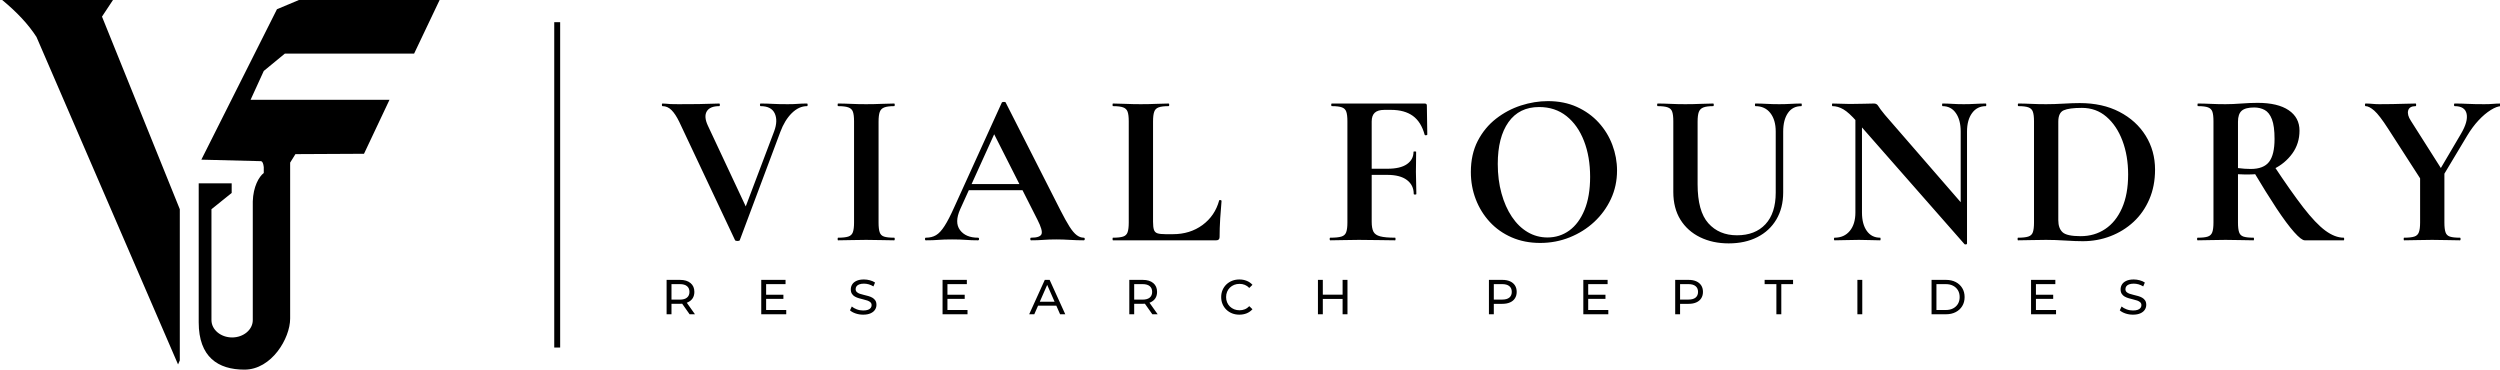
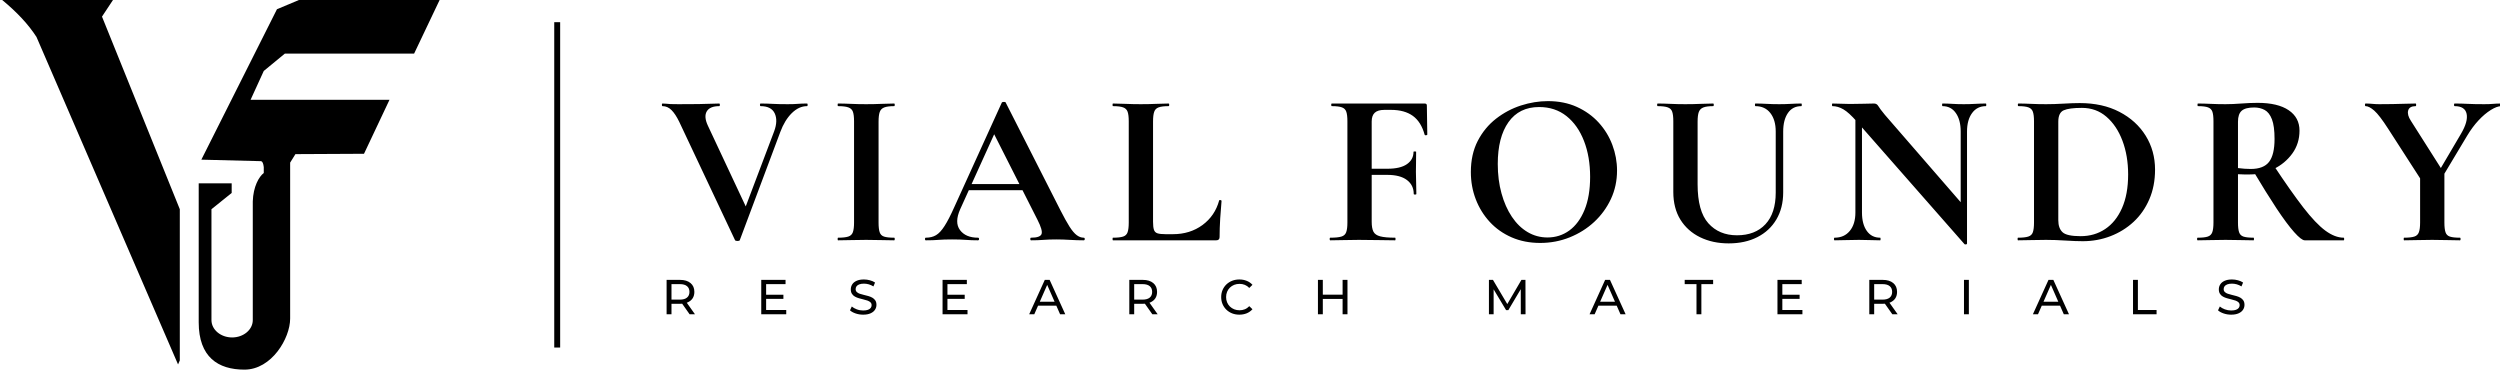
- <svg xmlns="http://www.w3.org/2000/svg" viewBox="0 0 676.19 100.00" width="676.19" height="100.00" role="img" aria-label="Vial Foundry - Research Peptides">
+ <svg xmlns="http://www.w3.org/2000/svg" viewBox="0 0 676.19 100.00" width="676.19" height="100.00" role="img" aria-label="Vial Foundry - Research Materials">
  <g transform="translate(0.000 0.000) scale(0.118906)" fill="#000000">
    <path d="M5 0L257 0L232 37.8L409 475.9L409 819.8L405 829L83 84.1Q56 42 5 0Z" />
    <path d="M680 0L1000 0L942 121.9L648 121.9L600 161.4L570 227L886 227L828 349.8L672 350.6L660 369.9L660 724.7C660 769.3 618 840.8 556 840.8C496 840.8 452 812.2 452 733.2L452 417L527 417L527 438.9L481 475.9L481 728.1A47 39.5 0 0 0 575 728.1L575 458.2C576 424.6 589 401.9 600 393.5L600 380.1C599 371.6 597 367.4 594 366.6L458 363.2L630 21Z" />
  </g>
  <rect x="149.91" y="6" width="1.6" height="88" fill="#000000" />
  <path d="M218.27 28.00Q218.45 28.00 218.45 28.36Q218.45 28.71 218.27 28.71Q216.08 28.71 214.16 30.60Q212.24 32.50 211.05 35.70L200.10 64.94Q200.04 65.18 199.48 65.18Q198.92 65.18 198.80 64.94L183.70 32.91Q182.69 30.84 181.63 29.78Q180.56 28.71 179.20 28.71Q179.02 28.71 179.02 28.36Q179.02 28.00 179.20 28.00Q179.91 28.00 180.30 28.06Q180.68 28.12 181.36 28.15Q182.04 28.18 183.52 28.18Q186.84 28.18 188.91 28.15Q190.98 28.12 192.29 28.06Q193.59 28.00 194.53 28.00Q194.71 28.00 194.71 28.36Q194.71 28.71 194.53 28.71Q191.99 28.71 191.16 30.13Q190.33 31.55 191.46 33.98L202.23 56.95L199.45 61.80L209.39 35.52Q210.46 32.62 209.54 30.66Q208.62 28.71 205.72 28.71Q205.55 28.71 205.55 28.36Q205.55 28.00 205.72 28.00Q207.44 28.00 208.98 28.09Q210.52 28.18 213.06 28.18Q214.72 28.18 215.76 28.09Q216.79 28.00 218.27 28.00ZM237.63 60.20Q237.63 61.92 237.93 62.81Q238.22 63.70 239.11 63.99Q240.00 64.29 241.84 64.29Q242.01 64.29 242.01 64.64Q242.01 65.00 241.84 65.00Q240.28 65.00 238.40 64.94Q236.52 64.88 234.26 64.88Q232.10 64.88 230.18 64.94Q228.25 65.00 226.68 65.00Q226.56 65.00 226.56 64.64Q226.56 64.29 226.70 64.29Q228.50 64.29 229.43 63.99Q230.35 63.70 230.68 62.81Q231.00 61.92 231.00 60.20V32.80Q231.00 31.08 230.69 30.22Q230.38 29.36 229.44 29.04Q228.51 28.71 226.68 28.71Q226.56 28.71 226.56 28.36Q226.56 28.00 226.68 28.00Q228.25 28.00 230.18 28.09Q232.10 28.18 234.26 28.18Q236.52 28.18 238.44 28.09Q240.35 28.00 241.84 28.00Q242.01 28.00 242.01 28.36Q242.01 28.71 241.84 28.71Q240.04 28.71 239.14 29.07Q238.25 29.42 237.94 30.31Q237.63 31.20 237.63 32.91ZM260.78 51.44 261.67 49.79H278.72L279.13 51.44ZM293.10 64.29Q293.40 64.29 293.40 64.64Q293.40 65.00 293.10 65.00Q291.33 65.00 289.40 64.88Q287.48 64.76 285.70 64.76Q283.69 64.76 282.21 64.88Q280.73 65.00 278.89 65.00Q278.66 65.00 278.66 64.64Q278.66 64.29 278.89 64.29Q281.32 64.29 281.71 63.31Q282.09 62.34 280.61 59.44L268.59 35.70L271.49 30.60L259.71 56.59Q258.12 60.15 259.65 62.22Q261.19 64.29 264.51 64.29Q264.81 64.29 264.81 64.64Q264.81 65.00 264.51 65.00Q262.73 65.00 261.25 64.88Q259.77 64.76 257.52 64.76Q255.21 64.76 253.82 64.88Q252.43 65.00 250.42 65.00Q250.18 65.00 250.18 64.64Q250.18 64.29 250.42 64.29Q252.02 64.29 253.17 63.61Q254.33 62.93 255.48 61.12Q256.64 59.32 258.12 56.00L270.96 27.76Q271.02 27.59 271.49 27.56Q271.97 27.53 272.03 27.76L286.83 56.89Q288.25 59.67 289.28 61.30Q290.32 62.93 291.24 63.61Q292.16 64.29 293.10 64.29ZM311.87 32.85V59.97Q311.87 61.42 312.11 62.14Q312.34 62.87 313.08 63.11Q313.81 63.34 315.24 63.34H317.26Q321.87 63.34 325.25 60.86Q328.62 58.37 329.75 54.23Q329.81 54.05 330.10 54.11Q330.40 54.17 330.40 54.34Q330.22 56.30 330.04 59.04Q329.87 61.78 329.87 64.11Q329.87 65.00 328.96 65.00H301.04Q300.92 65.00 300.92 64.64Q300.92 64.29 301.04 64.29Q302.86 64.29 303.77 63.99Q304.68 63.70 304.99 62.81Q305.30 61.92 305.30 60.20V32.80Q305.30 31.08 304.99 30.22Q304.68 29.36 303.77 29.04Q302.86 28.71 301.04 28.71Q300.92 28.71 300.92 28.36Q300.92 28.00 301.04 28.00Q302.46 28.00 304.43 28.09Q306.40 28.18 308.53 28.18Q310.80 28.18 312.70 28.09Q314.59 28.00 316.07 28.00Q316.25 28.00 316.25 28.36Q316.25 28.71 316.07 28.71Q314.28 28.71 313.38 29.04Q312.48 29.36 312.18 30.25Q311.87 31.14 311.87 32.85ZM359.82 65.00Q359.64 65.00 359.64 64.64Q359.64 64.29 359.82 64.29Q361.83 64.29 362.81 63.99Q363.79 63.70 364.11 62.81Q364.44 61.92 364.44 60.20V32.80Q364.44 31.08 364.14 30.22Q363.85 29.36 362.96 29.04Q362.07 28.71 360.24 28.71Q360.06 28.71 360.06 28.36Q360.06 28.00 360.24 28.00H385.34Q385.93 28.00 385.93 28.53L386.05 36.41Q386.05 36.52 385.75 36.58Q385.45 36.64 385.34 36.47Q384.39 32.97 382.14 31.34Q379.89 29.72 376.22 29.72H374.44Q372.67 29.72 371.84 30.49Q371.01 31.26 371.01 32.85V59.97Q371.01 61.74 371.48 62.66Q371.96 63.58 373.32 63.93Q374.68 64.29 377.34 64.29Q377.46 64.29 377.46 64.64Q377.46 65.00 377.34 65.00Q375.33 65.00 372.99 64.94Q370.65 64.88 367.52 64.88Q365.39 64.88 363.37 64.94Q361.36 65.00 359.82 65.00ZM382.38 52.45Q382.38 50.08 380.54 48.69Q378.71 47.30 375.21 47.30H367.87V45.64H375.27Q378.77 45.64 380.54 44.40Q382.32 43.16 382.32 41.08Q382.32 40.96 382.67 40.96Q383.03 40.96 383.03 41.08Q383.03 43.10 383.00 44.19Q382.97 45.29 382.97 46.47Q382.97 47.95 383.03 49.37Q383.09 50.79 383.09 52.45Q383.09 52.63 382.73 52.63Q382.38 52.63 382.38 52.45ZM416.59 65.71Q412.33 65.71 408.87 64.20Q405.41 62.69 402.95 60.03Q400.49 57.36 399.16 53.90Q397.83 50.44 397.83 46.53Q397.83 41.73 399.69 38.12Q401.56 34.51 404.64 32.11Q407.71 29.72 411.38 28.53Q415.05 27.35 418.67 27.35Q423.05 27.35 426.51 28.92Q429.97 30.49 432.40 33.15Q434.83 35.81 436.10 39.19Q437.37 42.56 437.37 46.12Q437.37 50.26 435.72 53.81Q434.06 57.36 431.19 60.03Q428.32 62.69 424.56 64.20Q420.80 65.71 416.59 65.71ZM418.55 64.23Q421.86 64.23 424.47 62.34Q427.07 60.44 428.58 56.77Q430.09 53.10 430.09 47.83Q430.09 42.39 428.43 38.12Q426.78 33.86 423.70 31.40Q420.62 28.95 416.30 28.95Q410.91 28.95 408.01 33.03Q405.11 37.12 405.11 44.34Q405.11 48.66 406.12 52.30Q407.12 55.94 408.93 58.64Q410.73 61.33 413.19 62.78Q415.65 64.23 418.55 64.23ZM480.29 35.58Q480.29 32.44 478.84 30.58Q477.39 28.71 474.79 28.71Q474.67 28.71 474.67 28.36Q474.67 28.00 474.79 28.00Q476.27 28.00 477.84 28.09Q479.41 28.18 481.24 28.18Q482.84 28.18 484.38 28.09Q485.92 28.00 487.22 28.00Q487.34 28.00 487.34 28.36Q487.34 28.71 487.22 28.71Q484.85 28.71 483.58 30.58Q482.31 32.44 482.31 35.58V52.04Q482.31 56.24 480.47 59.35Q478.64 62.45 475.32 64.14Q472.01 65.83 467.57 65.83Q463.24 65.83 459.84 64.17Q456.44 62.51 454.51 59.41Q452.59 56.30 452.59 51.92V32.80Q452.59 31.08 452.29 30.22Q452.00 29.36 451.08 29.04Q450.16 28.71 448.38 28.71Q448.21 28.71 448.21 28.36Q448.21 28.00 448.38 28.00Q449.92 28.00 451.82 28.09Q453.71 28.18 455.84 28.18Q458.09 28.18 459.99 28.09Q461.88 28.00 463.36 28.00Q463.54 28.00 463.54 28.36Q463.54 28.71 463.36 28.71Q461.59 28.71 460.70 29.07Q459.81 29.42 459.48 30.31Q459.16 31.20 459.16 32.91V49.84Q459.16 57.13 462.06 60.38Q464.96 63.64 469.81 63.64Q474.73 63.64 477.51 60.65Q480.29 57.66 480.29 52.09ZM501.84 57.48V29.36L503.62 29.48V57.48Q503.62 60.62 504.92 62.45Q506.22 64.29 508.53 64.29Q508.65 64.29 508.65 64.64Q508.65 65.00 508.53 65.00Q507.23 65.00 505.84 64.94Q504.45 64.88 502.79 64.88Q501.01 64.88 499.33 64.94Q497.64 65.00 496.22 65.00Q496.04 65.00 496.04 64.64Q496.04 64.29 496.22 64.29Q498.82 64.29 500.33 62.45Q501.84 60.62 501.84 57.48ZM532.03 65.89Q532.03 66.07 531.77 66.10Q531.50 66.12 531.38 66.07L502.20 32.85Q500.07 30.43 498.59 29.57Q497.11 28.71 495.63 28.71Q495.51 28.71 495.51 28.36Q495.51 28.00 495.63 28.00Q496.81 28.00 498.05 28.06Q499.30 28.12 500.36 28.12Q502.49 28.12 504.21 28.06Q505.93 28.00 506.87 28.00Q507.64 28.00 508.03 28.68Q508.41 29.36 509.83 31.08L531.56 56.12ZM532.03 35.58V65.89L530.32 64.11V35.58Q530.32 32.44 529.01 30.58Q527.71 28.71 525.40 28.71Q525.29 28.71 525.29 28.36Q525.29 28.00 525.40 28.00Q526.71 28.00 528.10 28.09Q529.49 28.18 531.15 28.18Q532.74 28.18 534.28 28.09Q535.82 28.00 537.13 28.00Q537.24 28.00 537.24 28.36Q537.24 28.71 537.13 28.71Q534.76 28.71 533.40 30.58Q532.03 32.44 532.03 35.58ZM563.35 65.24Q561.46 65.24 558.61 65.06Q555.77 64.88 553.42 64.88Q551.27 64.88 549.33 64.94Q547.38 65.00 545.83 65.00Q545.71 65.00 545.71 64.64Q545.71 64.29 545.83 64.29Q547.65 64.29 548.59 63.99Q549.53 63.70 549.84 62.81Q550.15 61.92 550.15 60.20V32.80Q550.15 31.08 549.84 30.22Q549.54 29.36 548.64 29.04Q547.74 28.71 545.95 28.71Q545.77 28.71 545.77 28.36Q545.77 28.00 545.95 28.00Q547.49 28.00 549.38 28.09Q551.27 28.18 553.43 28.18Q555.60 28.18 558.15 28.03Q560.70 27.88 562.52 27.88Q568.68 27.88 573.24 30.25Q577.81 32.62 580.35 36.70Q582.89 40.79 582.89 45.88Q582.89 50.32 581.34 53.90Q579.80 57.48 577.09 60.00Q574.38 62.51 570.83 63.88Q567.29 65.24 563.35 65.24ZM562.76 63.88Q566.52 63.88 569.40 61.95Q572.29 60.03 573.95 56.29Q575.61 52.54 575.61 47.18Q575.61 42.15 574.07 38.06Q572.53 33.98 569.74 31.58Q566.96 29.18 563.11 29.18Q559.66 29.18 558.19 29.83Q556.72 30.48 556.72 32.91V59.55Q556.72 61.74 557.87 62.81Q559.01 63.88 562.76 63.88ZM623.38 65.00Q622.49 65.00 620.51 62.78Q618.53 60.56 615.74 56.36Q612.96 52.15 609.47 46.29L614.91 44.64Q619.65 51.80 622.99 56.12Q626.34 60.44 628.94 62.37Q631.55 64.29 633.92 64.29Q634.04 64.29 634.04 64.64Q634.04 65.00 633.92 65.00Q629.77 65.00 627.17 65.00Q624.56 65.00 623.38 65.00ZM610.65 27.82Q616.10 27.82 619.03 29.81Q621.96 31.79 621.96 35.34Q621.96 38.83 620.01 41.53Q618.05 44.22 615.00 45.70Q611.95 47.18 608.58 47.18Q607.75 47.18 606.89 47.18Q606.03 47.18 605.32 47.12V60.20Q605.32 61.92 605.62 62.81Q605.92 63.70 606.80 63.99Q607.69 64.29 609.53 64.29Q609.65 64.29 609.65 64.64Q609.65 65.00 609.53 65.00Q607.99 65.00 606.09 64.94Q604.20 64.88 601.95 64.88Q599.82 64.88 597.89 64.94Q595.97 65.00 594.43 65.00Q594.25 65.00 594.25 64.64Q594.25 64.29 594.43 64.29Q596.27 64.29 597.15 63.99Q598.04 63.70 598.37 62.81Q598.69 61.92 598.69 60.20V32.80Q598.69 31.08 598.40 30.22Q598.10 29.36 597.21 29.04Q596.33 28.71 594.49 28.71Q594.37 28.71 594.37 28.36Q594.37 28.00 594.49 28.00Q596.03 28.00 597.92 28.09Q599.82 28.18 601.95 28.18Q603.90 28.18 606.24 28.00Q608.58 27.82 610.65 27.82ZM615.21 37.59Q615.21 34.10 614.50 32.26Q613.79 30.43 612.55 29.75Q611.30 29.07 609.70 29.07Q607.34 29.07 606.33 29.95Q605.32 30.84 605.32 32.91V45.46Q606.15 45.58 607.10 45.64Q608.05 45.70 608.76 45.70Q612.25 45.70 613.73 43.78Q615.21 41.85 615.21 37.59ZM658.37 48.54 665.65 36.17Q667.60 32.85 667.16 30.78Q666.71 28.71 663.93 28.71Q663.75 28.71 663.75 28.36Q663.75 28.00 663.93 28.00Q665.83 28.00 667.48 28.09Q669.14 28.18 671.92 28.18Q673.40 28.18 674.32 28.09Q675.24 28.00 676.54 28.00Q676.66 28.00 676.66 28.36Q676.66 28.71 676.54 28.71Q675.36 28.71 673.70 29.75Q672.04 30.78 670.38 32.56Q668.73 34.33 667.31 36.70L659.61 49.55ZM654.93 48.78 645.93 34.81Q643.57 31.14 642.18 29.92Q640.78 28.71 639.84 28.71Q639.66 28.71 639.66 28.36Q639.66 28.00 639.84 28.00Q640.73 28.00 641.67 28.09Q642.62 28.18 643.51 28.18Q645.17 28.18 647.06 28.15Q648.95 28.12 650.64 28.06Q652.33 28.00 653.39 28.00Q653.51 28.00 653.51 28.36Q653.51 28.71 653.39 28.71Q651.68 28.71 651.35 29.89Q651.03 31.08 652.09 32.68L660.62 46.12ZM654.58 46.65 661.15 46.12V60.20Q661.15 61.92 661.45 62.81Q661.74 63.70 662.63 63.99Q663.52 64.29 665.35 64.29Q665.53 64.29 665.53 64.64Q665.53 65.00 665.35 65.00Q663.81 65.00 661.95 64.94Q660.08 64.88 657.83 64.88Q655.70 64.88 653.75 64.94Q651.80 65.00 650.26 65.00Q650.14 65.00 650.14 64.64Q650.14 64.29 650.26 64.29Q652.09 64.29 653.01 63.99Q653.93 63.70 654.25 62.81Q654.58 61.92 654.58 60.20Z" fill="#000000" />
-   <path d="M180.30 85.00V75.70H183.93Q185.74 75.70 186.77 76.56Q187.81 77.42 187.81 78.95Q187.81 79.95 187.35 80.67Q186.88 81.39 186.01 81.78Q185.14 82.17 183.93 82.17H181.03L181.62 81.56V85.00ZM186.52 85.00 184.15 81.63H185.58L187.97 85.00ZM181.62 81.69 181.03 81.04H183.89Q185.17 81.04 185.82 80.49Q186.48 79.94 186.48 78.95Q186.48 77.94 185.82 77.40Q185.17 76.85 183.89 76.85H181.03L181.62 76.19ZM205.90 85.00V75.70H212.47V76.85H207.22V83.85H212.66V85.00ZM207.11 80.84V79.71H211.89V80.84ZM233.46 85.11Q232.39 85.11 231.42 84.78Q230.45 84.45 229.90 83.94L230.39 82.90Q230.92 83.36 231.74 83.67Q232.56 83.98 233.46 83.98Q234.26 83.98 234.77 83.79Q235.27 83.60 235.51 83.28Q235.75 82.95 235.75 82.55Q235.75 82.06 235.44 81.77Q235.14 81.48 234.64 81.30Q234.14 81.12 233.54 80.99Q232.94 80.85 232.33 80.67Q231.73 80.50 231.23 80.22Q230.73 79.94 230.43 79.47Q230.12 79.00 230.12 78.26Q230.12 77.53 230.50 76.93Q230.88 76.32 231.67 75.96Q232.46 75.59 233.69 75.59Q234.50 75.59 235.30 75.81Q236.09 76.02 236.68 76.42L236.24 77.47Q235.64 77.09 234.97 76.90Q234.30 76.72 233.68 76.72Q232.90 76.72 232.40 76.92Q231.89 77.12 231.66 77.45Q231.43 77.79 231.43 78.20Q231.43 78.69 231.74 78.98Q232.04 79.28 232.54 79.45Q233.04 79.62 233.64 79.76Q234.24 79.90 234.85 80.07Q235.45 80.24 235.95 80.52Q236.44 80.80 236.75 81.26Q237.06 81.73 237.06 82.46Q237.06 83.17 236.67 83.77Q236.28 84.38 235.48 84.74Q234.68 85.11 233.46 85.11ZM254.94 85.00V75.70H261.51V76.85H256.26V83.85H261.69V85.00ZM256.15 80.84V79.71H260.93V80.84ZM278.37 85.00 282.59 75.70H283.90L288.13 85.00H286.73L282.97 76.44H283.51L279.75 85.00ZM280.17 82.68 280.53 81.61H285.76L286.14 82.68ZM305.45 85.00V75.70H309.09Q310.89 75.70 311.93 76.56Q312.96 77.42 312.96 78.95Q312.96 79.95 312.50 80.67Q312.03 81.39 311.16 81.78Q310.30 82.17 309.09 82.17H306.18L306.77 81.56V85.00ZM311.68 85.00 309.30 81.63H310.73L313.12 85.00ZM306.77 81.69 306.18 81.04H309.04Q310.32 81.04 310.98 80.49Q311.63 79.94 311.63 78.95Q311.63 77.94 310.98 77.40Q310.32 76.85 309.04 76.85H306.18L306.77 76.19ZM335.21 85.11Q334.16 85.11 333.26 84.76Q332.36 84.40 331.70 83.76Q331.04 83.12 330.67 82.25Q330.30 81.38 330.30 80.35Q330.30 79.32 330.67 78.45Q331.04 77.58 331.70 76.94Q332.37 76.30 333.27 75.94Q334.17 75.59 335.22 75.59Q336.30 75.59 337.21 75.96Q338.12 76.32 338.76 77.04L337.90 77.88Q337.36 77.32 336.70 77.05Q336.04 76.78 335.28 76.78Q334.49 76.78 333.82 77.04Q333.16 77.31 332.66 77.79Q332.17 78.27 331.90 78.92Q331.63 79.58 331.63 80.35Q331.63 81.12 331.90 81.78Q332.17 82.43 332.66 82.91Q333.16 83.39 333.82 83.66Q334.49 83.92 335.28 83.92Q336.04 83.92 336.70 83.65Q337.36 83.38 337.90 82.81L338.76 83.64Q338.12 84.36 337.21 84.74Q336.30 85.11 335.21 85.11ZM363.14 85.00V75.70H364.46V85.00ZM356.47 85.00V75.70H357.79V85.00ZM357.67 80.85V79.70H363.25V80.85ZM402.72 85.00V75.70H406.35Q407.56 75.70 408.43 76.09Q409.30 76.48 409.76 77.20Q410.23 77.93 410.23 78.95Q410.23 79.95 409.76 80.68Q409.30 81.41 408.43 81.79Q407.56 82.18 406.35 82.18H403.45L404.04 81.56V85.00ZM404.04 81.69 403.45 81.03H406.31Q407.58 81.03 408.24 80.49Q408.90 79.94 408.90 78.95Q408.90 77.94 408.24 77.40Q407.58 76.85 406.31 76.85H403.45L404.04 76.19ZM428.25 85.00V75.70H434.82V76.85H429.57V83.85H435.01V85.00ZM429.46 80.84V79.71H434.24V80.84ZM453.10 85.00V75.70H456.73Q457.94 75.70 458.81 76.09Q459.67 76.48 460.14 77.20Q460.61 77.93 460.61 78.95Q460.61 79.95 460.14 80.68Q459.67 81.41 458.81 81.79Q457.94 82.18 456.73 82.18H453.83L454.42 81.56V85.00ZM454.42 81.69 453.83 81.03H456.69Q457.96 81.03 458.62 80.49Q459.28 79.94 459.28 78.95Q459.28 77.94 458.62 77.40Q457.96 76.85 456.69 76.85H453.83L454.42 76.19ZM480.47 85.00V76.85H477.29V75.70H484.98V76.85H481.80V85.00ZM502.38 85.00V75.70H503.70V85.00ZM522.44 85.00V75.70H526.35Q527.85 75.70 528.98 76.29Q530.11 76.88 530.74 77.92Q531.38 78.96 531.38 80.35Q531.38 81.74 530.74 82.78Q530.11 83.82 528.98 84.41Q527.85 85.00 526.35 85.00ZM523.76 83.85H526.28Q527.43 83.85 528.27 83.41Q529.11 82.97 529.58 82.18Q530.04 81.39 530.04 80.35Q530.04 79.30 529.58 78.52Q529.11 77.73 528.27 77.29Q527.43 76.85 526.28 76.85H523.76ZM549.35 85.00V75.70H555.92V76.85H550.67V83.85H556.11V85.00ZM550.56 80.84V79.71H555.34V80.84ZM576.91 85.11Q575.84 85.11 574.87 84.78Q573.90 84.45 573.35 83.94L573.84 82.90Q574.36 83.36 575.19 83.67Q576.01 83.98 576.91 83.98Q577.71 83.98 578.22 83.79Q578.72 83.60 578.96 83.28Q579.20 82.95 579.20 82.55Q579.20 82.06 578.89 81.77Q578.58 81.48 578.09 81.30Q577.59 81.12 576.99 80.99Q576.38 80.85 575.78 80.67Q575.18 80.50 574.68 80.22Q574.18 79.94 573.88 79.47Q573.57 79.00 573.57 78.26Q573.57 77.53 573.95 76.93Q574.33 76.32 575.12 75.96Q575.91 75.59 577.14 75.59Q577.95 75.59 578.75 75.81Q579.54 76.02 580.13 76.42L579.69 77.47Q579.08 77.09 578.42 76.90Q577.75 76.72 577.13 76.72Q576.35 76.72 575.85 76.92Q575.34 77.12 575.11 77.45Q574.88 77.79 574.88 78.20Q574.88 78.69 575.18 78.98Q575.49 79.28 575.99 79.45Q576.49 79.62 577.09 79.76Q577.69 79.90 578.30 80.07Q578.90 80.24 579.40 80.52Q579.89 80.80 580.20 81.26Q580.51 81.73 580.51 82.46Q580.51 83.17 580.12 83.77Q579.73 84.38 578.93 84.74Q578.13 85.11 576.91 85.11Z" fill="#000000" />
+   <path d="M180.30 85.00V75.70H183.93Q185.74 75.70 186.77 76.56Q187.81 77.42 187.81 78.95Q187.81 79.95 187.35 80.67Q186.88 81.39 186.01 81.78Q185.14 82.17 183.93 82.17H181.03L181.62 81.56V85.00ZM186.52 85.00 184.15 81.63H185.58L187.97 85.00ZM181.62 81.69 181.03 81.04H183.89Q185.17 81.04 185.82 80.49Q186.48 79.94 186.48 78.95Q186.48 77.94 185.82 77.40Q185.17 76.85 183.89 76.85H181.03L181.62 76.19ZM205.90 85.00V75.70H212.47V76.85H207.22V83.85H212.66V85.00ZM207.11 80.84V79.71H211.89V80.84ZM233.46 85.11Q232.39 85.11 231.42 84.78Q230.45 84.45 229.90 83.94L230.39 82.90Q230.92 83.36 231.74 83.67Q232.56 83.98 233.46 83.98Q234.26 83.98 234.77 83.79Q235.27 83.60 235.51 83.28Q235.75 82.95 235.75 82.55Q235.75 82.06 235.44 81.77Q235.14 81.48 234.64 81.30Q234.14 81.12 233.54 80.99Q232.94 80.85 232.33 80.67Q231.73 80.50 231.23 80.22Q230.73 79.94 230.43 79.47Q230.12 79.00 230.12 78.26Q230.12 77.53 230.50 76.93Q230.88 76.32 231.67 75.96Q232.46 75.59 233.69 75.59Q234.50 75.59 235.30 75.81Q236.09 76.02 236.68 76.42L236.24 77.47Q235.64 77.09 234.97 76.90Q234.30 76.72 233.68 76.72Q232.90 76.72 232.40 76.92Q231.89 77.12 231.66 77.45Q231.43 77.79 231.43 78.20Q231.43 78.69 231.74 78.98Q232.04 79.28 232.54 79.45Q233.04 79.62 233.64 79.76Q234.24 79.90 234.85 80.07Q235.45 80.24 235.95 80.52Q236.44 80.80 236.75 81.26Q237.06 81.73 237.06 82.46Q237.06 83.17 236.67 83.77Q236.28 84.38 235.48 84.74Q234.68 85.11 233.46 85.11ZM254.94 85.00V75.70H261.51V76.85H256.26V83.85H261.69V85.00ZM256.15 80.84V79.71H260.93V80.84ZM278.37 85.00 282.59 75.70H283.90L288.13 85.00H286.73L282.97 76.44H283.51L279.75 85.00ZM280.17 82.68 280.53 81.61H285.76L286.14 82.68ZM305.45 85.00V75.70H309.09Q310.89 75.70 311.93 76.56Q312.96 77.42 312.96 78.95Q312.96 79.95 312.50 80.67Q312.03 81.39 311.16 81.78Q310.30 82.17 309.09 82.17H306.18L306.77 81.56V85.00ZM311.68 85.00 309.30 81.63H310.73L313.12 85.00ZM306.77 81.69 306.18 81.04H309.04Q310.32 81.04 310.98 80.49Q311.63 79.94 311.63 78.95Q311.63 77.94 310.98 77.40Q310.32 76.85 309.04 76.85H306.18L306.77 76.19ZM335.21 85.11Q334.16 85.11 333.26 84.76Q332.36 84.40 331.70 83.76Q331.04 83.12 330.67 82.25Q330.30 81.38 330.30 80.35Q330.30 79.32 330.67 78.45Q331.04 77.58 331.70 76.94Q332.37 76.30 333.27 75.94Q334.17 75.59 335.22 75.59Q336.30 75.59 337.21 75.96Q338.12 76.32 338.76 77.04L337.90 77.88Q337.36 77.32 336.70 77.05Q336.04 76.78 335.28 76.78Q334.49 76.78 333.82 77.04Q333.16 77.31 332.66 77.79Q332.17 78.27 331.90 78.92Q331.63 79.58 331.63 80.35Q331.63 81.12 331.90 81.78Q332.17 82.43 332.66 82.91Q333.16 83.39 333.82 83.66Q334.49 83.92 335.28 83.92Q336.04 83.92 336.70 83.65Q337.36 83.38 337.90 82.81L338.76 83.64Q338.12 84.36 337.21 84.74Q336.30 85.11 335.21 85.11ZM363.14 85.00V75.70H364.46V85.00ZM356.47 85.00V75.70H357.79V85.00ZM357.67 80.85V79.70H363.25V80.85ZM402.72 85.00V75.70H403.81L407.97 82.73H407.40L411.51 75.70H412.60L412.62 85.00H411.34L411.33 77.71H411.63L407.97 83.88H407.36L403.66 77.71H403.99V85.00ZM429.94 85.00 434.15 75.70H435.46L439.69 85.00H438.30L434.54 76.44H435.07L431.31 85.00ZM431.73 82.68 432.10 81.61H437.33L437.71 82.68ZM458.86 85.00V76.85H455.67V75.70H463.36V76.85H460.18V85.00ZM480.76 85.00V75.70H487.32V76.85H482.08V83.85H487.51V85.00ZM481.97 80.84V79.71H486.75V80.84ZM505.60 85.00V75.70H509.23Q511.04 75.70 512.08 76.56Q513.11 77.42 513.11 78.95Q513.11 79.95 512.65 80.67Q512.18 81.39 511.31 81.78Q510.44 82.17 509.23 82.17H506.33L506.92 81.56V85.00ZM511.83 85.00 509.45 81.63H510.88L513.27 85.00ZM506.92 81.69 506.33 81.04H509.19Q510.47 81.04 511.13 80.49Q511.78 79.94 511.78 78.95Q511.78 77.94 511.13 77.40Q510.47 76.85 509.19 76.85H506.33L506.92 76.19ZM531.21 85.00V75.70H532.53V85.00ZM549.85 85.00 554.07 75.70H555.38L559.61 85.00H558.21L554.45 76.44H554.99L551.23 85.00ZM551.65 82.68 552.02 81.61H557.24L557.62 82.68ZM576.93 85.00V75.70H578.25V83.85H583.30V85.00ZM603.48 85.11Q602.41 85.11 601.44 84.78Q600.47 84.45 599.92 83.94L600.41 82.90Q600.94 83.36 601.76 83.67Q602.59 83.98 603.48 83.98Q604.28 83.98 604.79 83.79Q605.29 83.60 605.53 83.28Q605.77 82.95 605.77 82.55Q605.77 82.06 605.46 81.77Q605.16 81.48 604.66 81.30Q604.16 81.12 603.56 80.99Q602.96 80.85 602.35 80.67Q601.75 80.50 601.25 80.22Q600.75 79.94 600.45 79.47Q600.14 79.00 600.14 78.26Q600.14 77.53 600.52 76.93Q600.90 76.32 601.69 75.96Q602.48 75.59 603.71 75.59Q604.52 75.59 605.32 75.81Q606.11 76.02 606.70 76.42L606.26 77.47Q605.66 77.09 604.99 76.90Q604.32 76.72 603.70 76.72Q602.92 76.72 602.42 76.92Q601.91 77.12 601.68 77.45Q601.45 77.79 601.45 78.20Q601.45 78.69 601.76 78.98Q602.06 79.28 602.56 79.45Q603.06 79.62 603.66 79.76Q604.27 79.90 604.87 80.07Q605.47 80.24 605.97 80.52Q606.46 80.80 606.77 81.26Q607.08 81.73 607.08 82.46Q607.08 83.17 606.69 83.77Q606.30 84.38 605.50 84.74Q604.70 85.11 603.48 85.11Z" fill="#000000" />
</svg>
